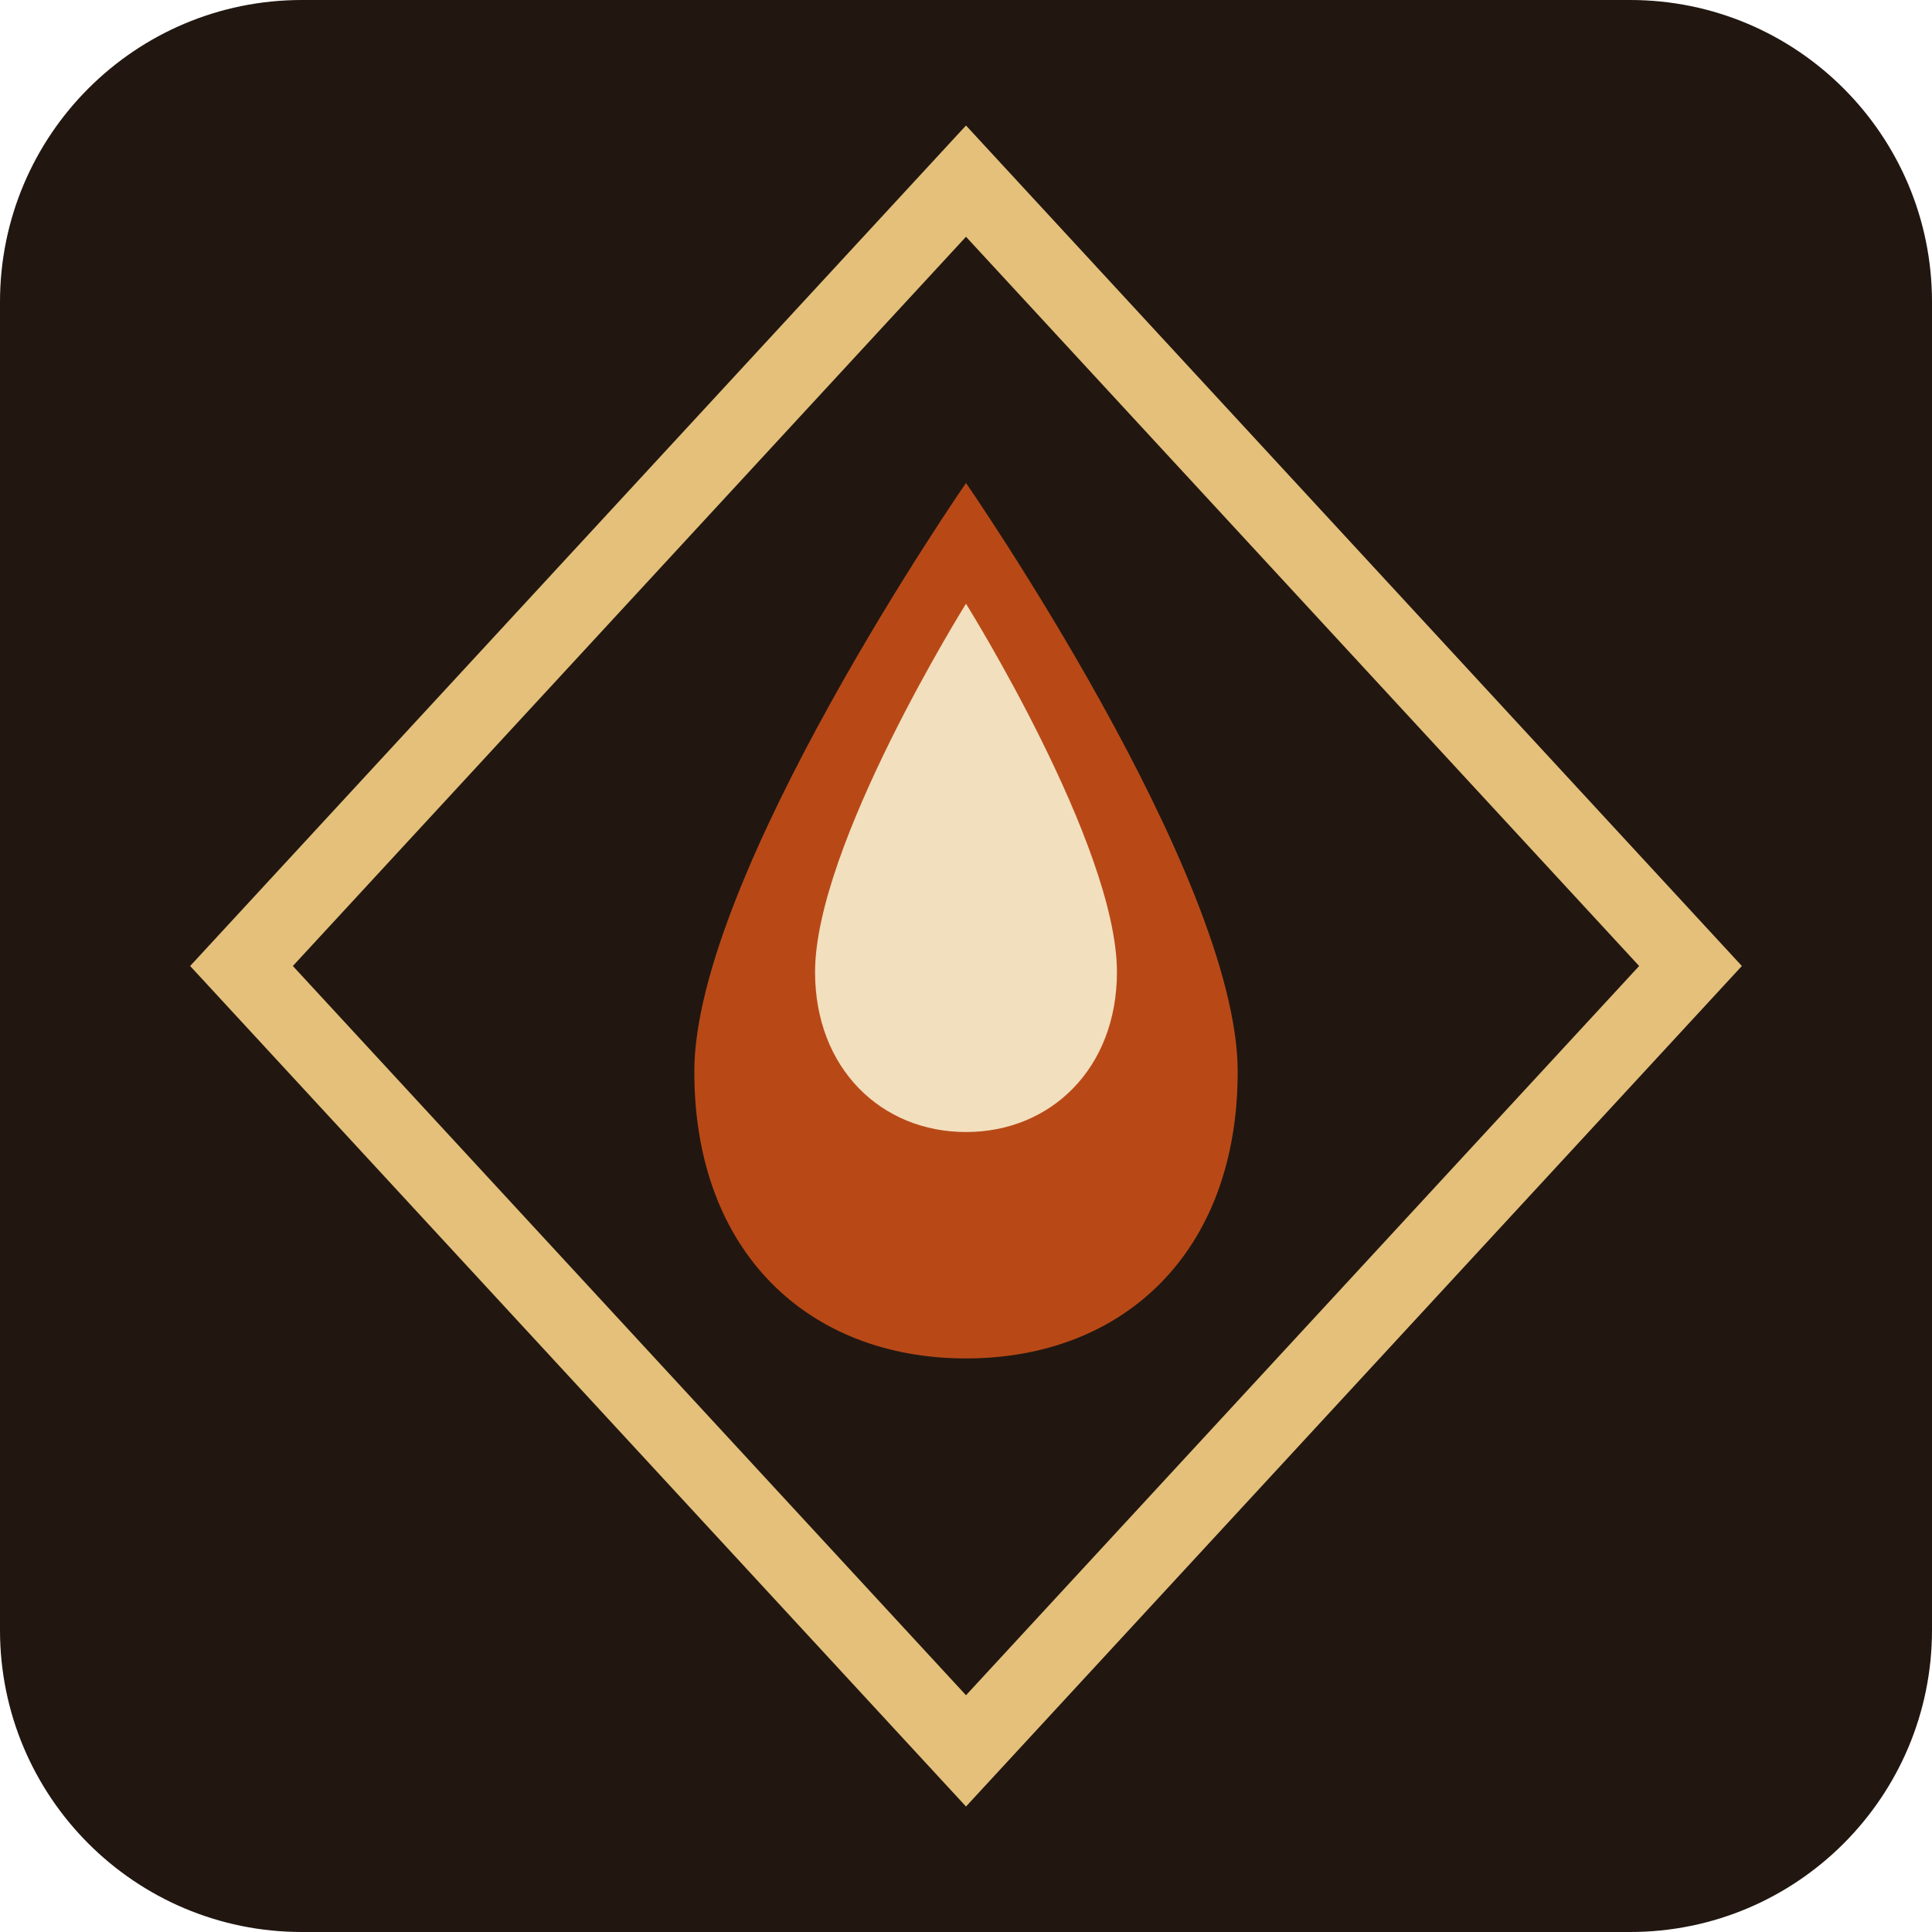
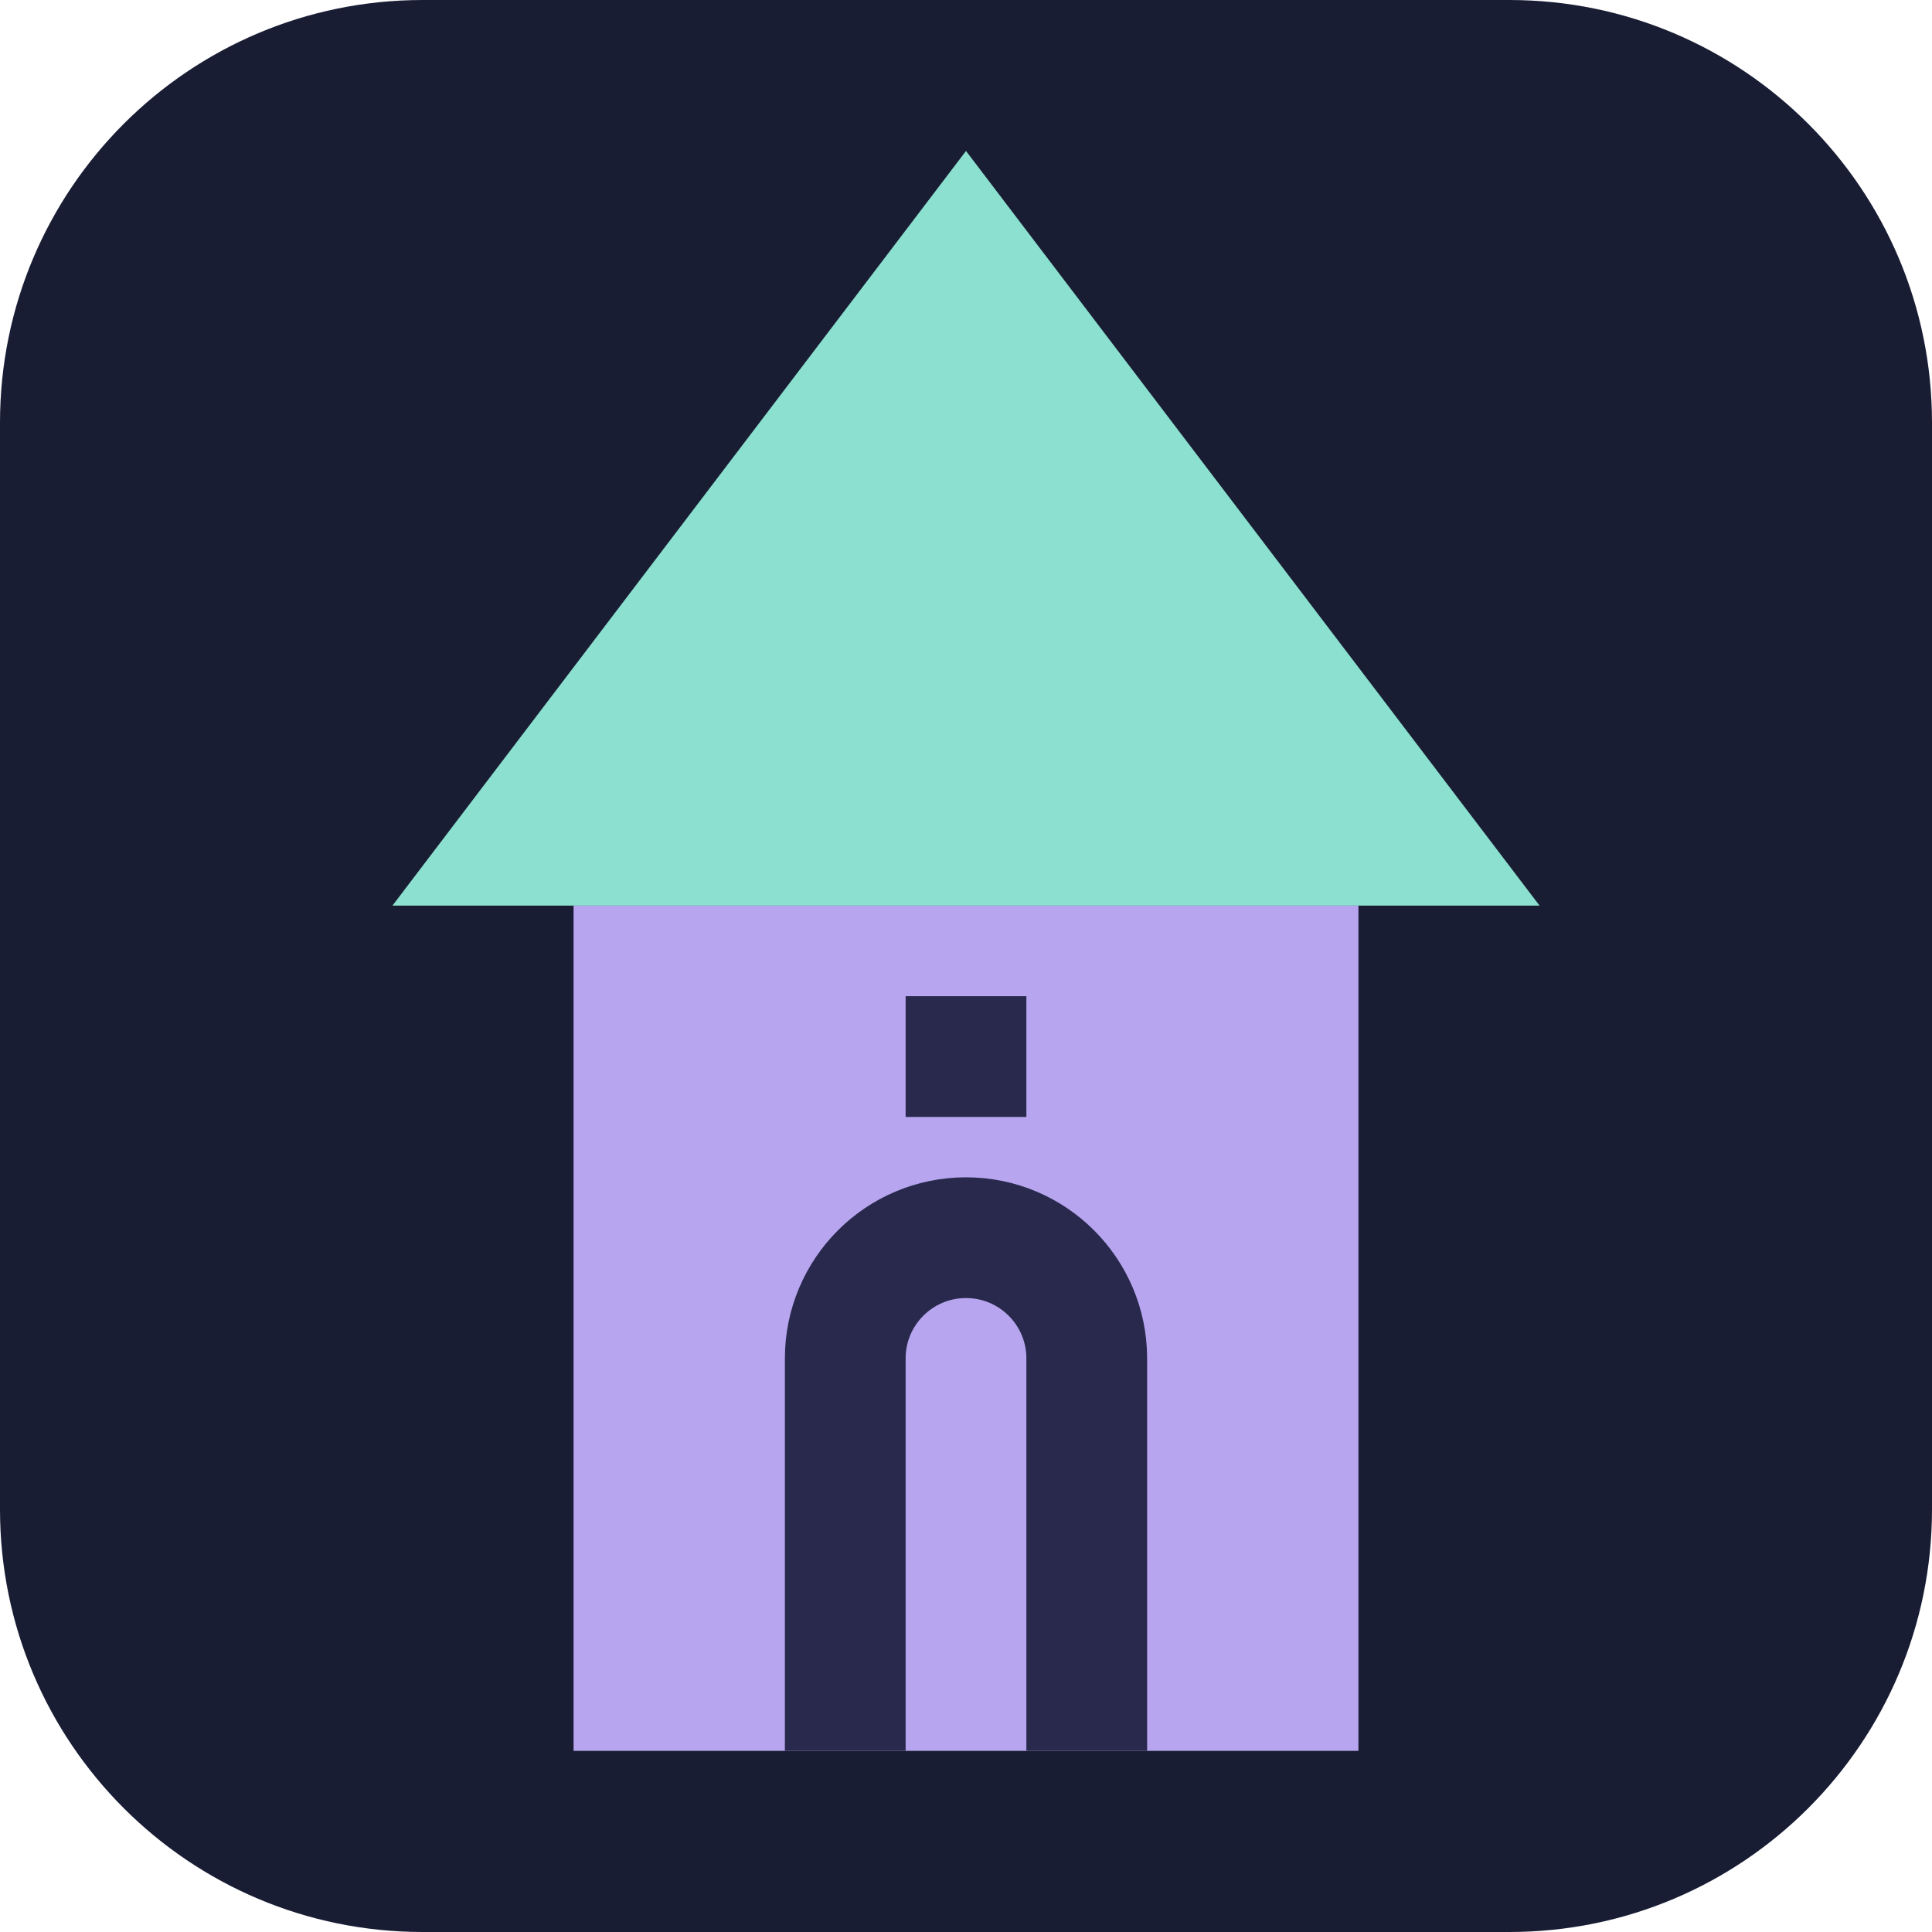
- <svg xmlns="http://www.w3.org/2000/svg" viewBox="0 0 64 64" role="img" aria-label="Questspire Studio">
-   <rect width="64" height="64" rx="10" fill="#211710" />
-   <path d="M32 6 56 32 32 58 8 32Z" fill="none" stroke="#e4c07a" stroke-width="2.5" />
-   <path d="M32 16c0 0-9 13-9 19.5C23 41.5 26.8 45 32 45s9-3.5 9-9.5C41 29 32 16 32 16Z" fill="#b84917" />
-   <path d="M32 20c0 0-5 8-5 12.2 0 3.2 2.2 5.3 5 5.3s5-2.1 5-5.3C37 28 32 20 32 20Z" fill="#f2dfbd" />
+ <svg xmlns="http://www.w3.org/2000/svg" viewBox="0 0 64 64">
+   <rect width="64" height="64" rx="14" fill="#191d34" />
+   <path d="M19 30h26v28H19Z" fill="#b7a6ef" />
+   <path d="m13 30 19-25 19 25Z" fill="#8ce0cf" />
+   <path d="M28 58V45a4 4 0 0 1 8 0v13M30 35h4" fill="none" stroke="#29294e" stroke-width="4" />
</svg>
